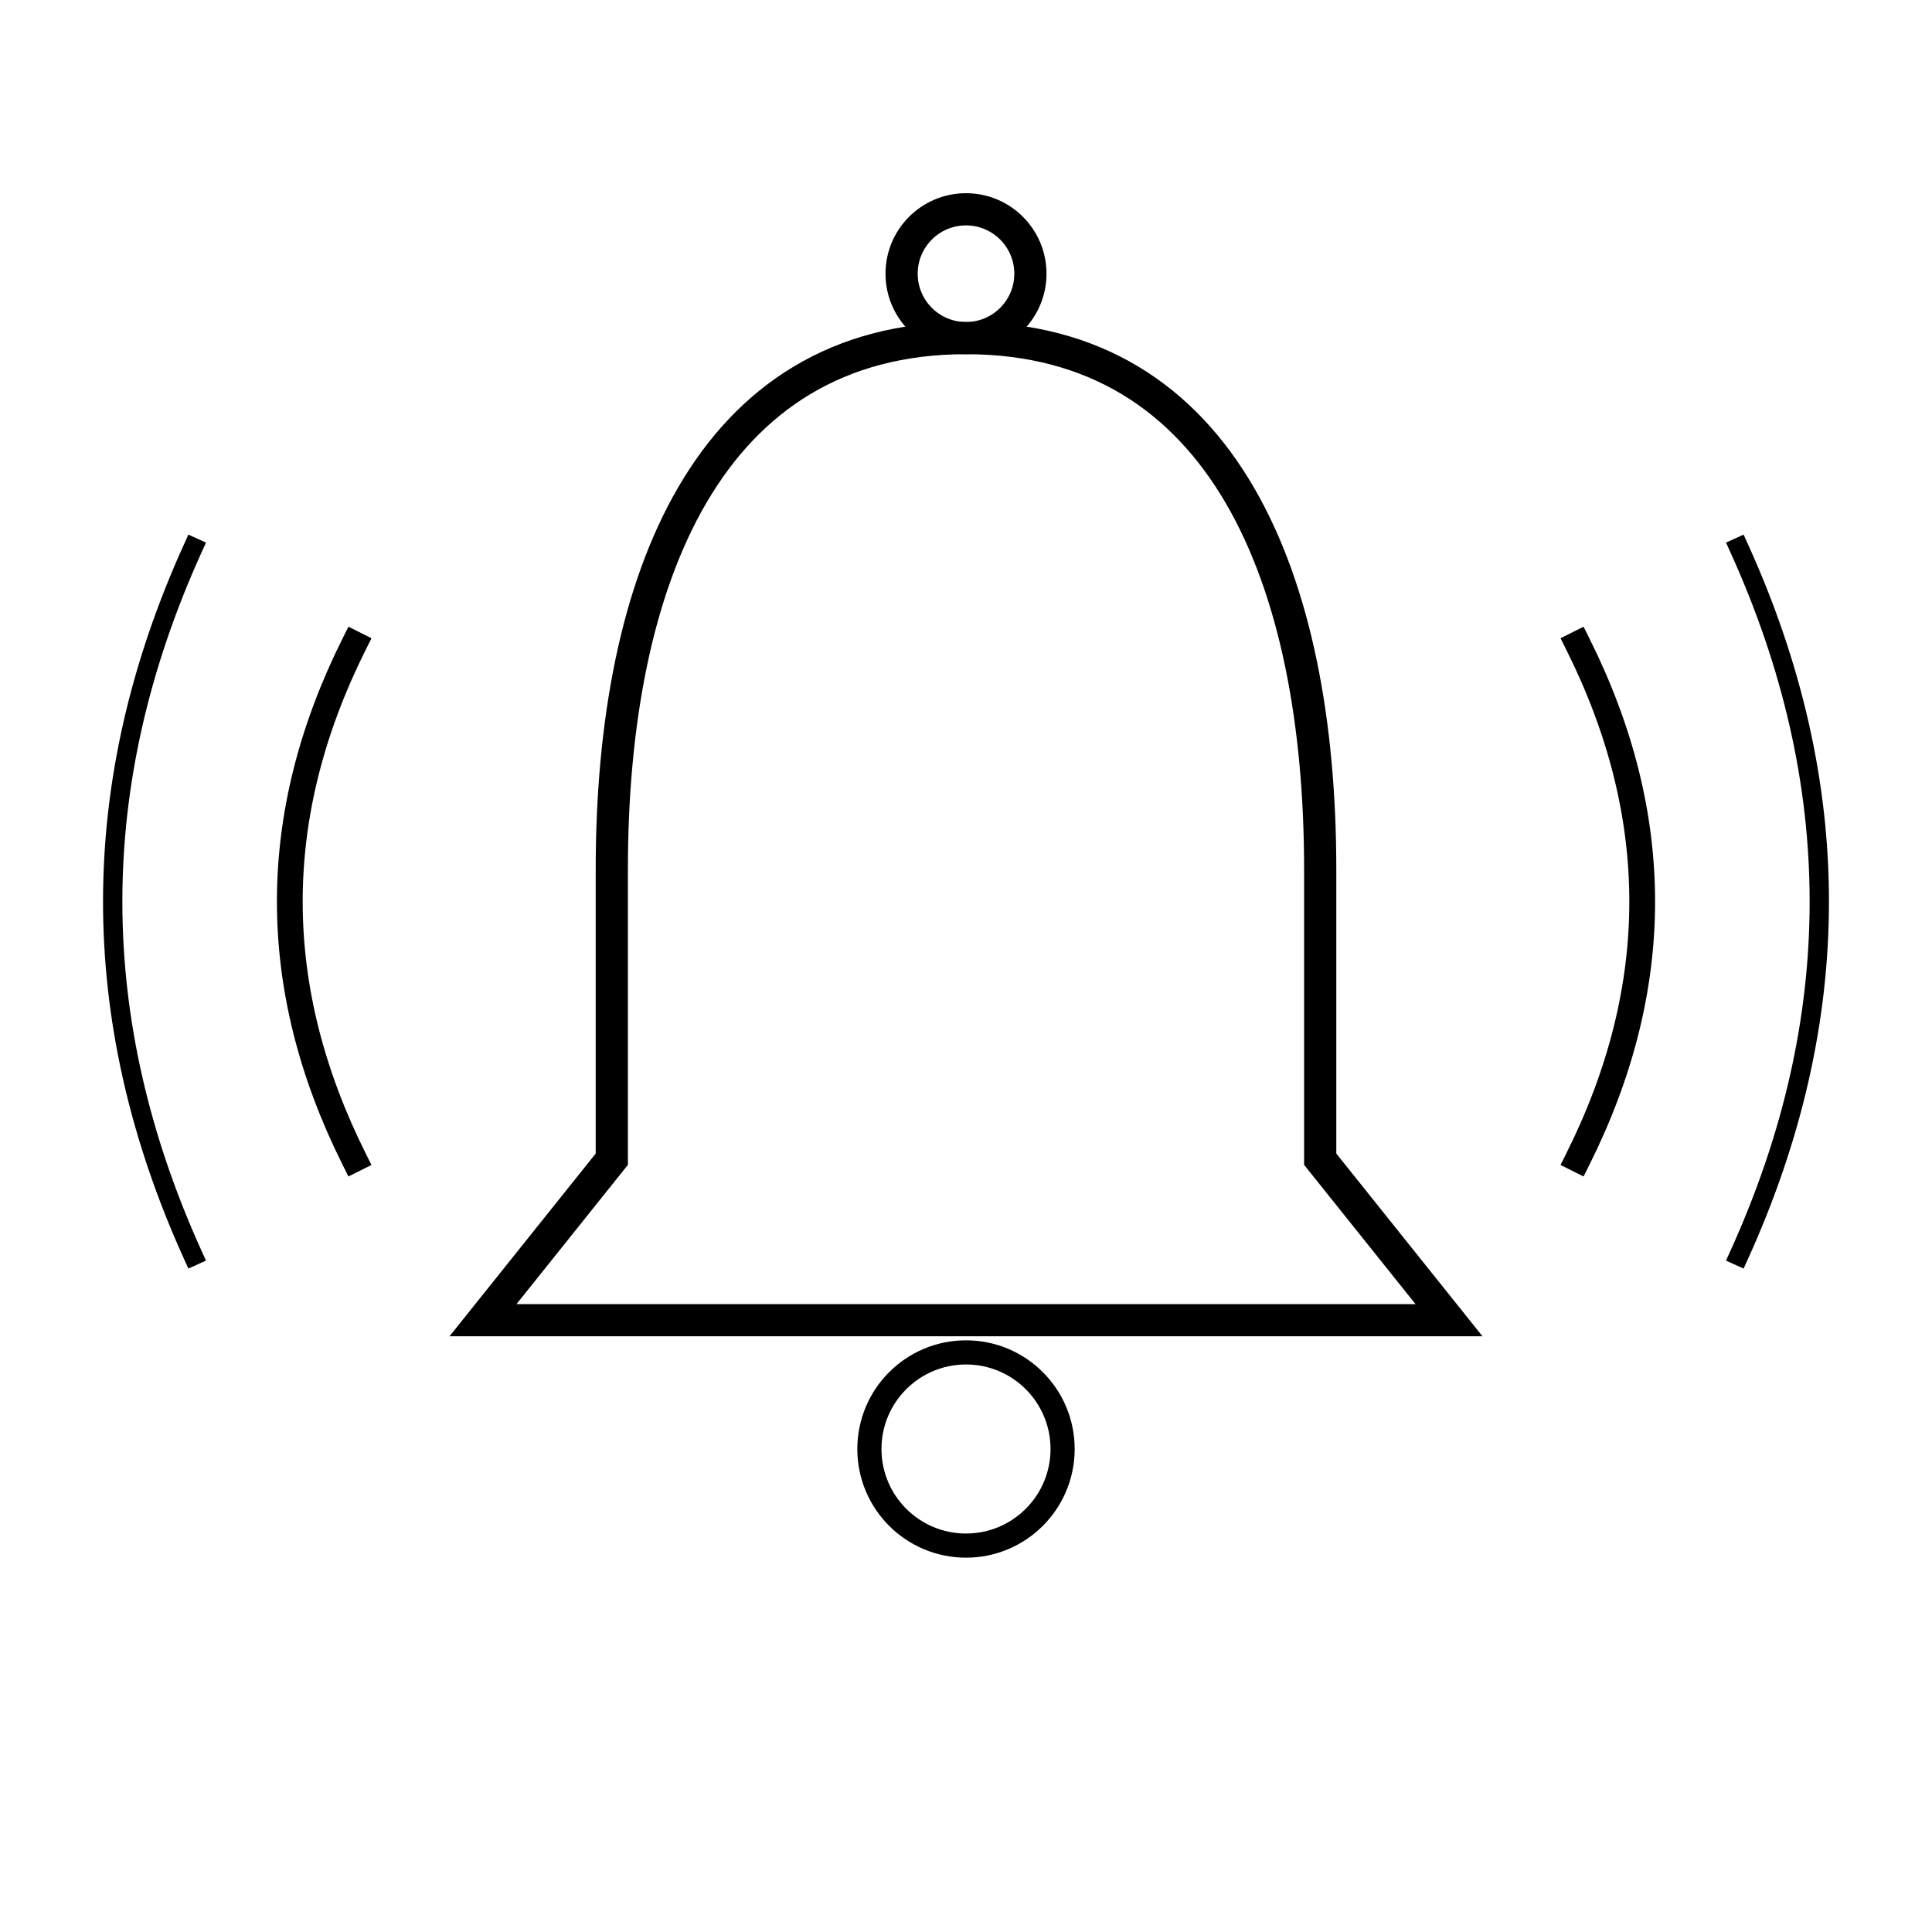
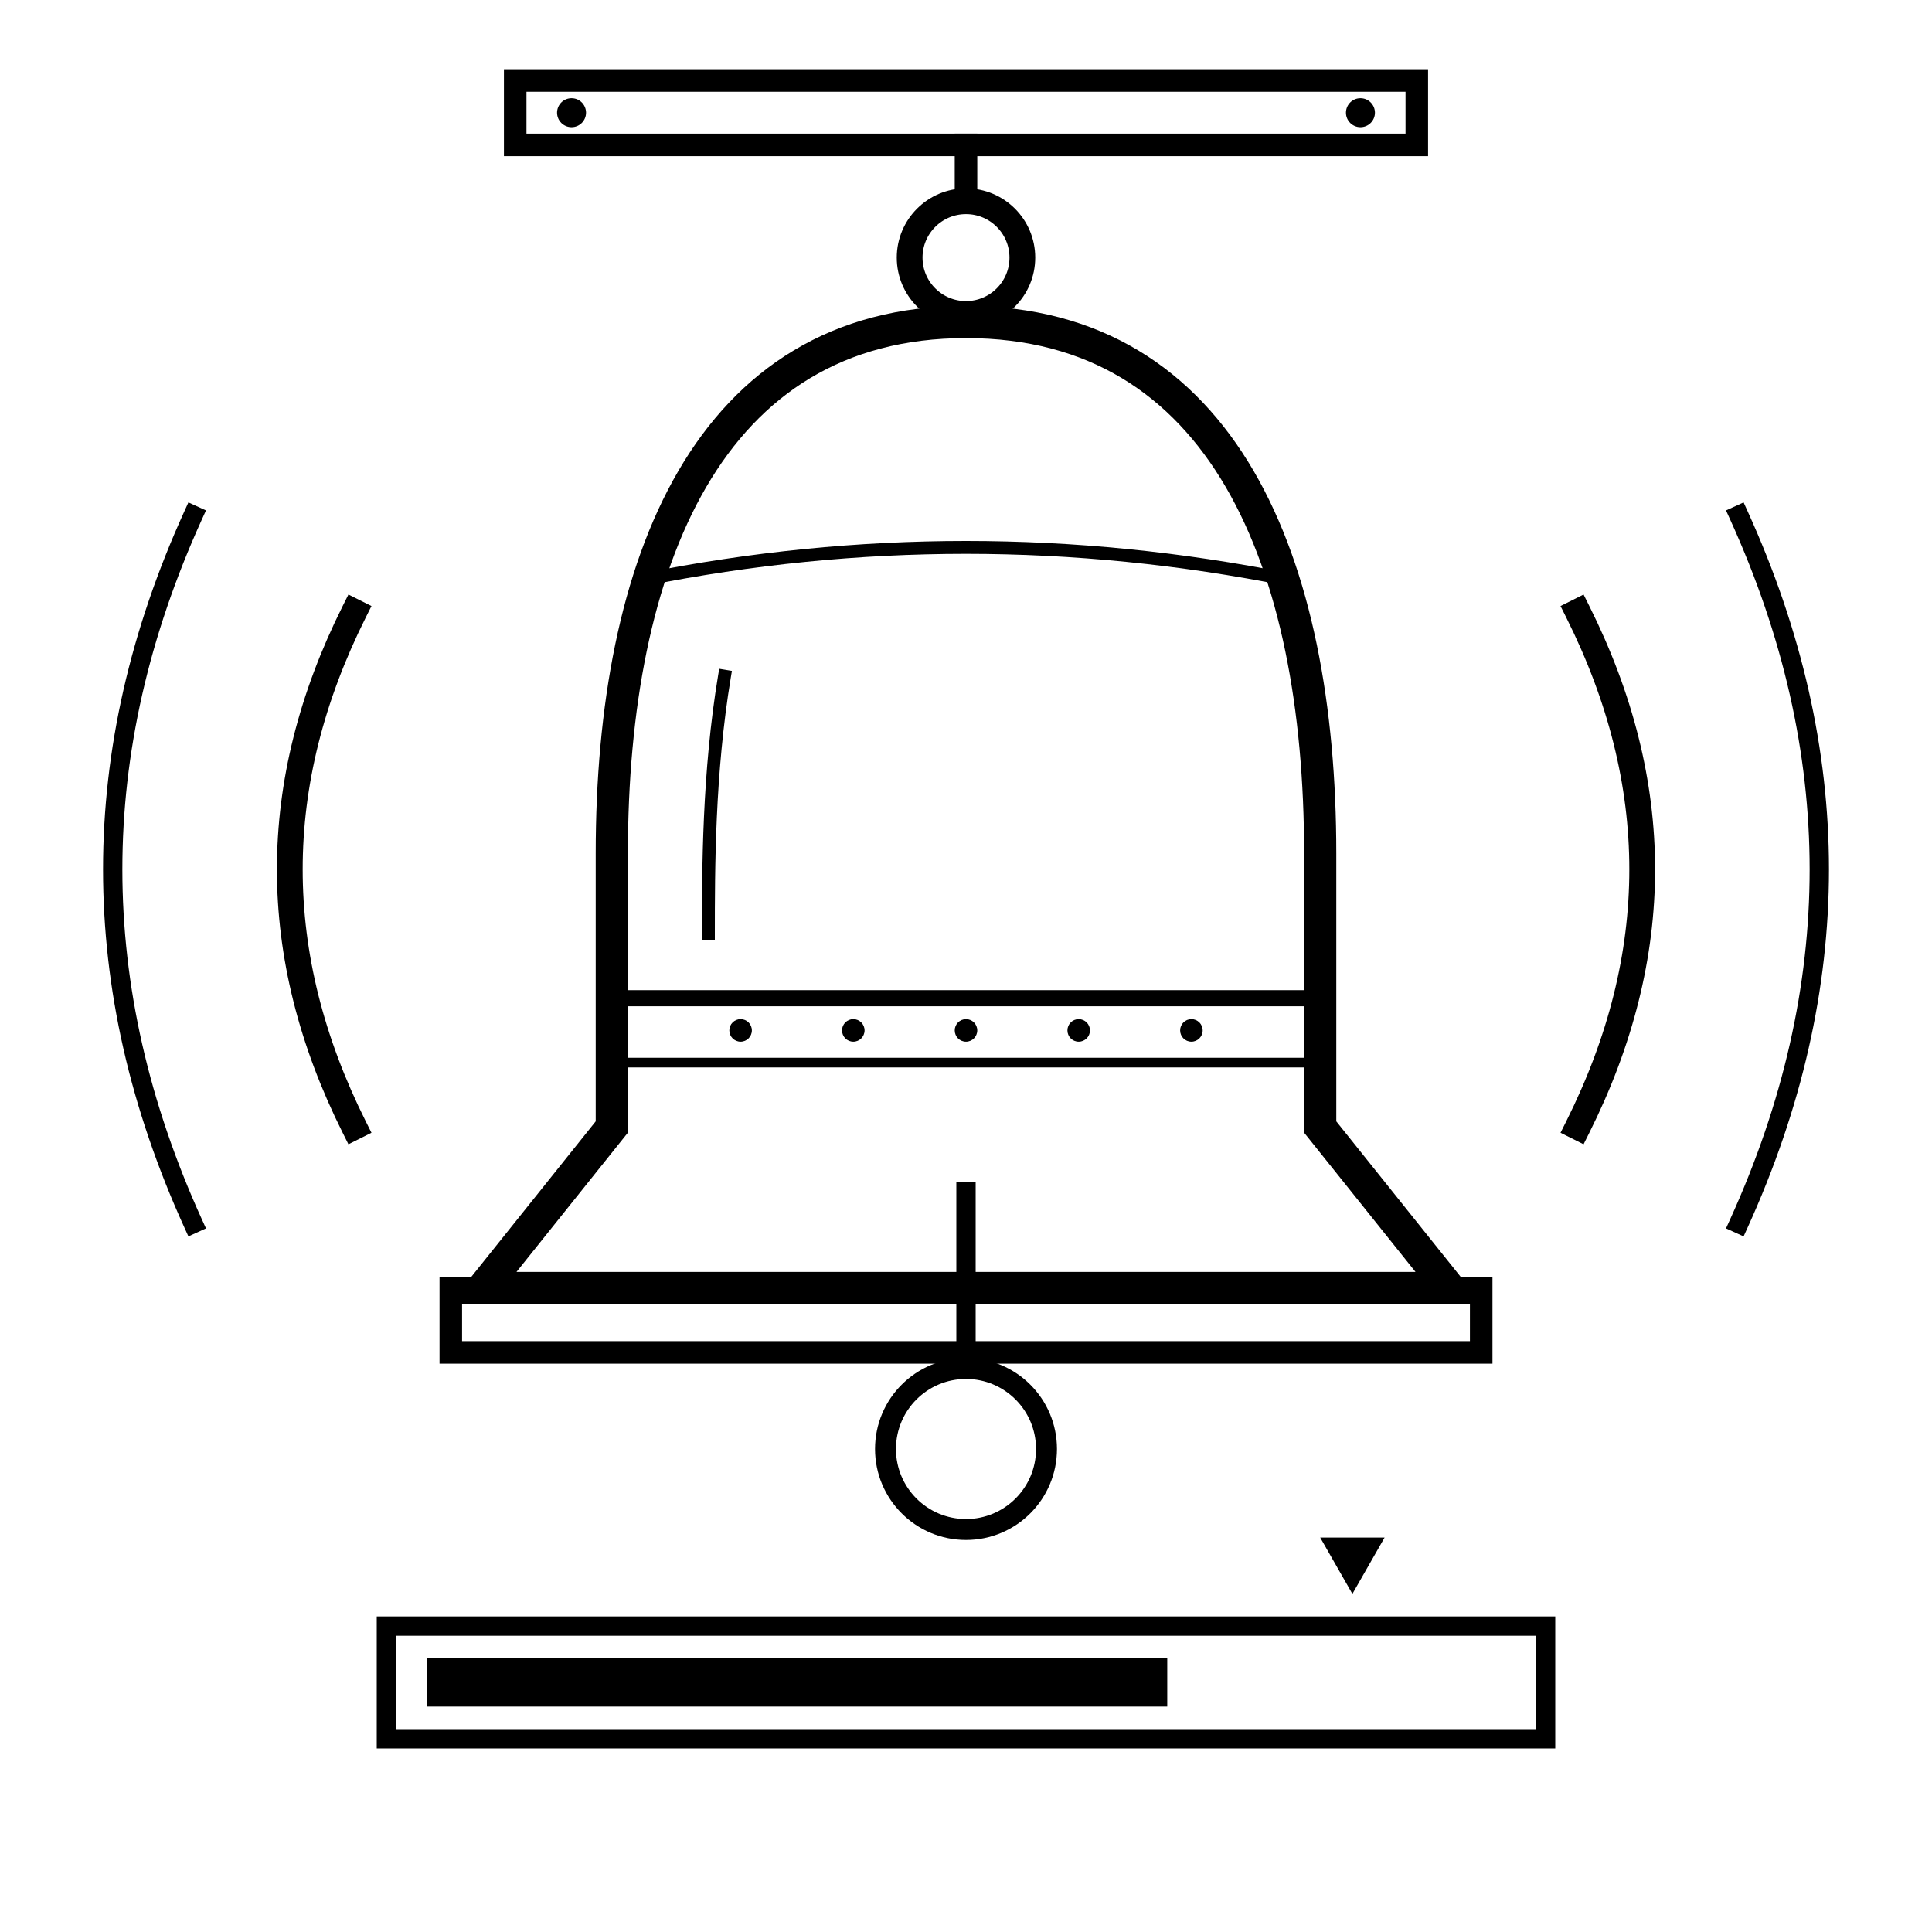
<svg xmlns="http://www.w3.org/2000/svg" viewBox="0 0 120 120" aria-hidden="true" focusable="false">
-   <g fill="none" stroke="currentColor" stroke-width="2" stroke-linecap="square">
+   <g fill="none" stroke="currentColor" stroke-width="2" stroke-linecap="square" stroke-linejoin="miter">
+     <rect x="32" y="5" width="56" height="4" stroke-width="1.4" />
+     <circle cx="35.5" cy="7" r="0.9" fill="currentColor" stroke="none" />
+     <circle cx="84.5" cy="7" r="0.9" fill="currentColor" stroke="none" />
+     <path d="M60 9V12.5" stroke-width="1.4" />
    <g class="mi-ring">
-       <circle cx="60" cy="17" r="4" />
-       <path d="M60 21C44 21 38 36 38 54V72L30 82H90L82 72V54C82 36 76 21 60 21Z" />
-       <circle class="hot" cx="60" cy="90" r="6" stroke-width="1.5" />
+       <circle cx="60" cy="16" r="3.5" stroke-width="1.6" />
+       <path d="M60 20C44 20 38 35 38 53V70L30 80H90L82 70V53C82 35 76 20 60 20Z" stroke-width="2" />
+       <path d="M40 36Q60 32 80 36" stroke-width="0.8" />
+       <path d="M45 42C44 48 44 54 44 58" stroke-width="0.8" />
+       <path d="M38 62H82" stroke-width="1" />
+       <path d="M38 66H82" stroke-width="0.6" />
+       <circle cx="46" cy="64" r="0.7" fill="currentColor" stroke="none" />
+       <circle cx="53" cy="64" r="0.7" fill="currentColor" stroke="none" />
+       <circle cx="60" cy="64" r="0.7" fill="currentColor" stroke="none" />
+       <circle cx="67" cy="64" r="0.7" fill="currentColor" stroke="none" />
+       <circle cx="74" cy="64" r="0.7" fill="currentColor" stroke="none" />
+       <path d="M28 80H92V84H28Z" stroke-width="1.4" />
+       <path d="M60 74V85" stroke-width="1.2" />
+       <circle class="hot" cx="60" cy="90" r="5" stroke-width="1.3" />
    </g>
-     <path class="mi-blink" d="M22 40Q14 56 22 72M98 40Q106 56 98 72" stroke-width="1.6" />
-     <path class="mi-blink mi-d1" d="M12 34Q2 56 12 78M108 34Q118 56 108 78" stroke-width="1.2" />
+     <path class="mi-blink" d="M22 38Q14 54 22 70M98 38Q106 54 98 70" stroke-width="1.6" />
+     <path class="mi-blink mi-d1" d="M12 32Q2 54 12 76M108 32Q118 54 108 76" stroke-width="1.2" />
+     <rect x="24" y="101" width="72" height="7" stroke-width="1.2" />
+     <rect x="26.5" y="103" width="46" height="3" fill="currentColor" stroke="none" />
+     <path d="M84 99l-2-3.5h4z" fill="currentColor" stroke="none" />
  </g>
</svg>
